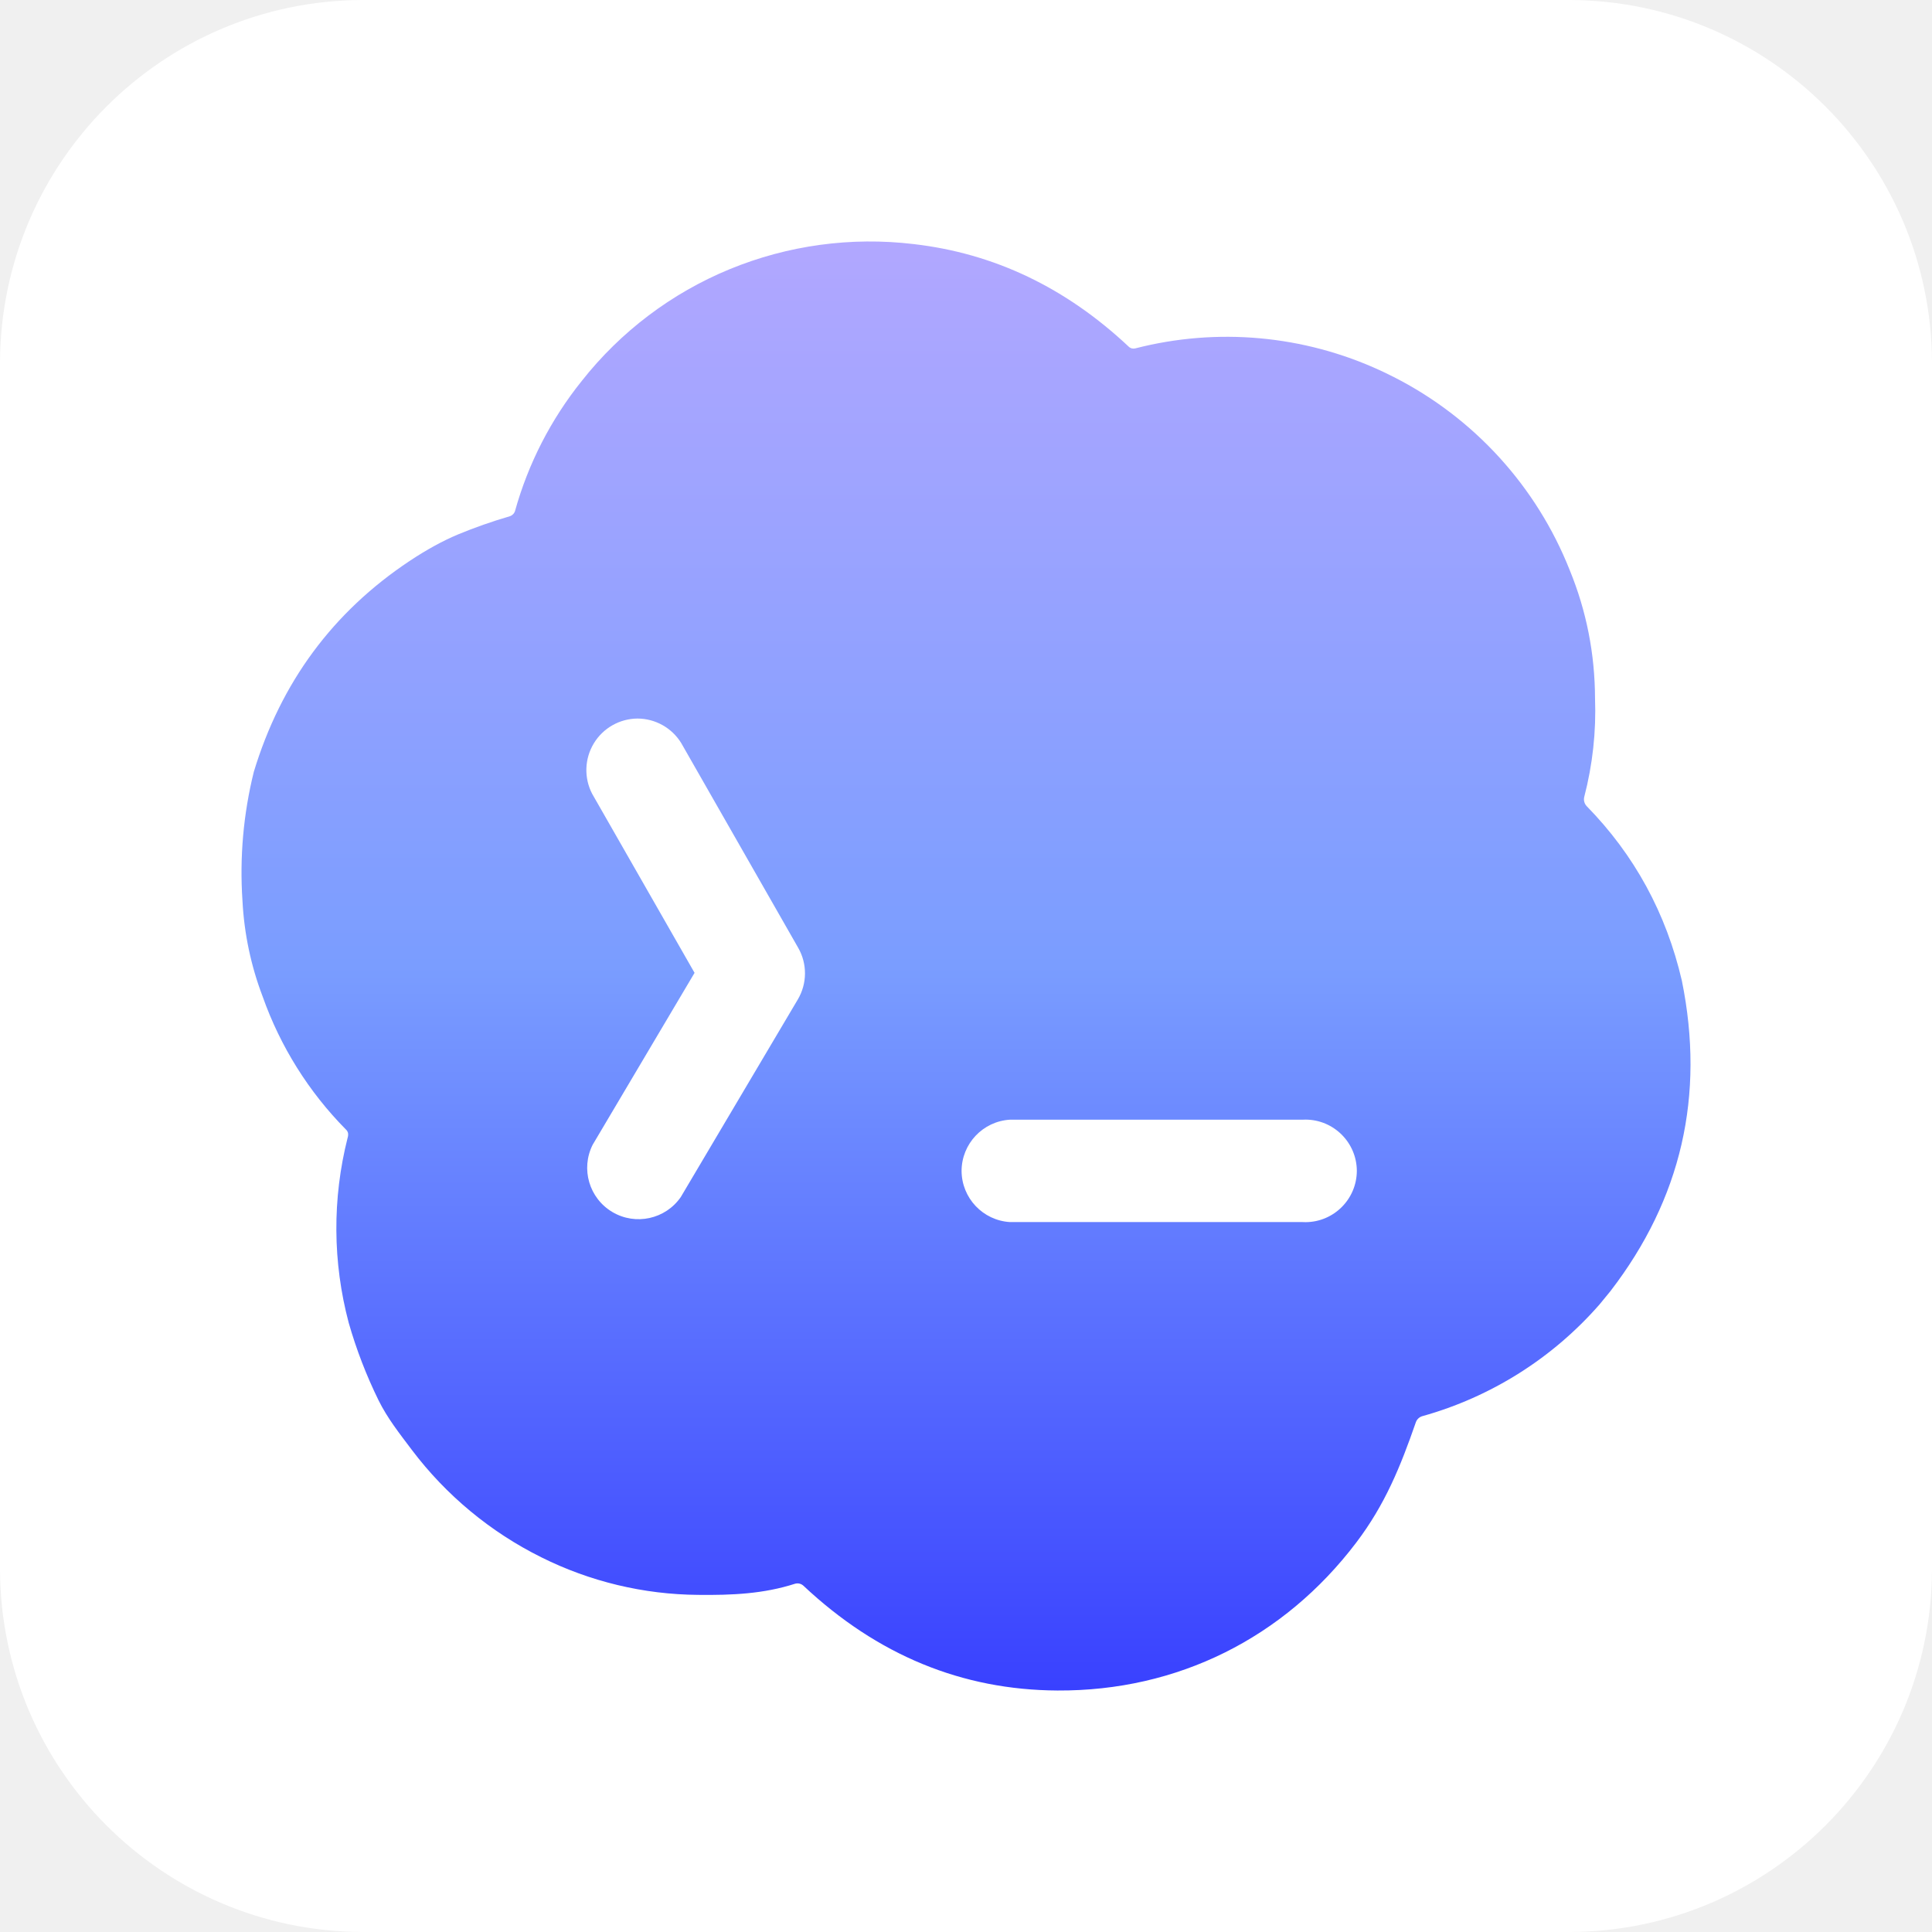
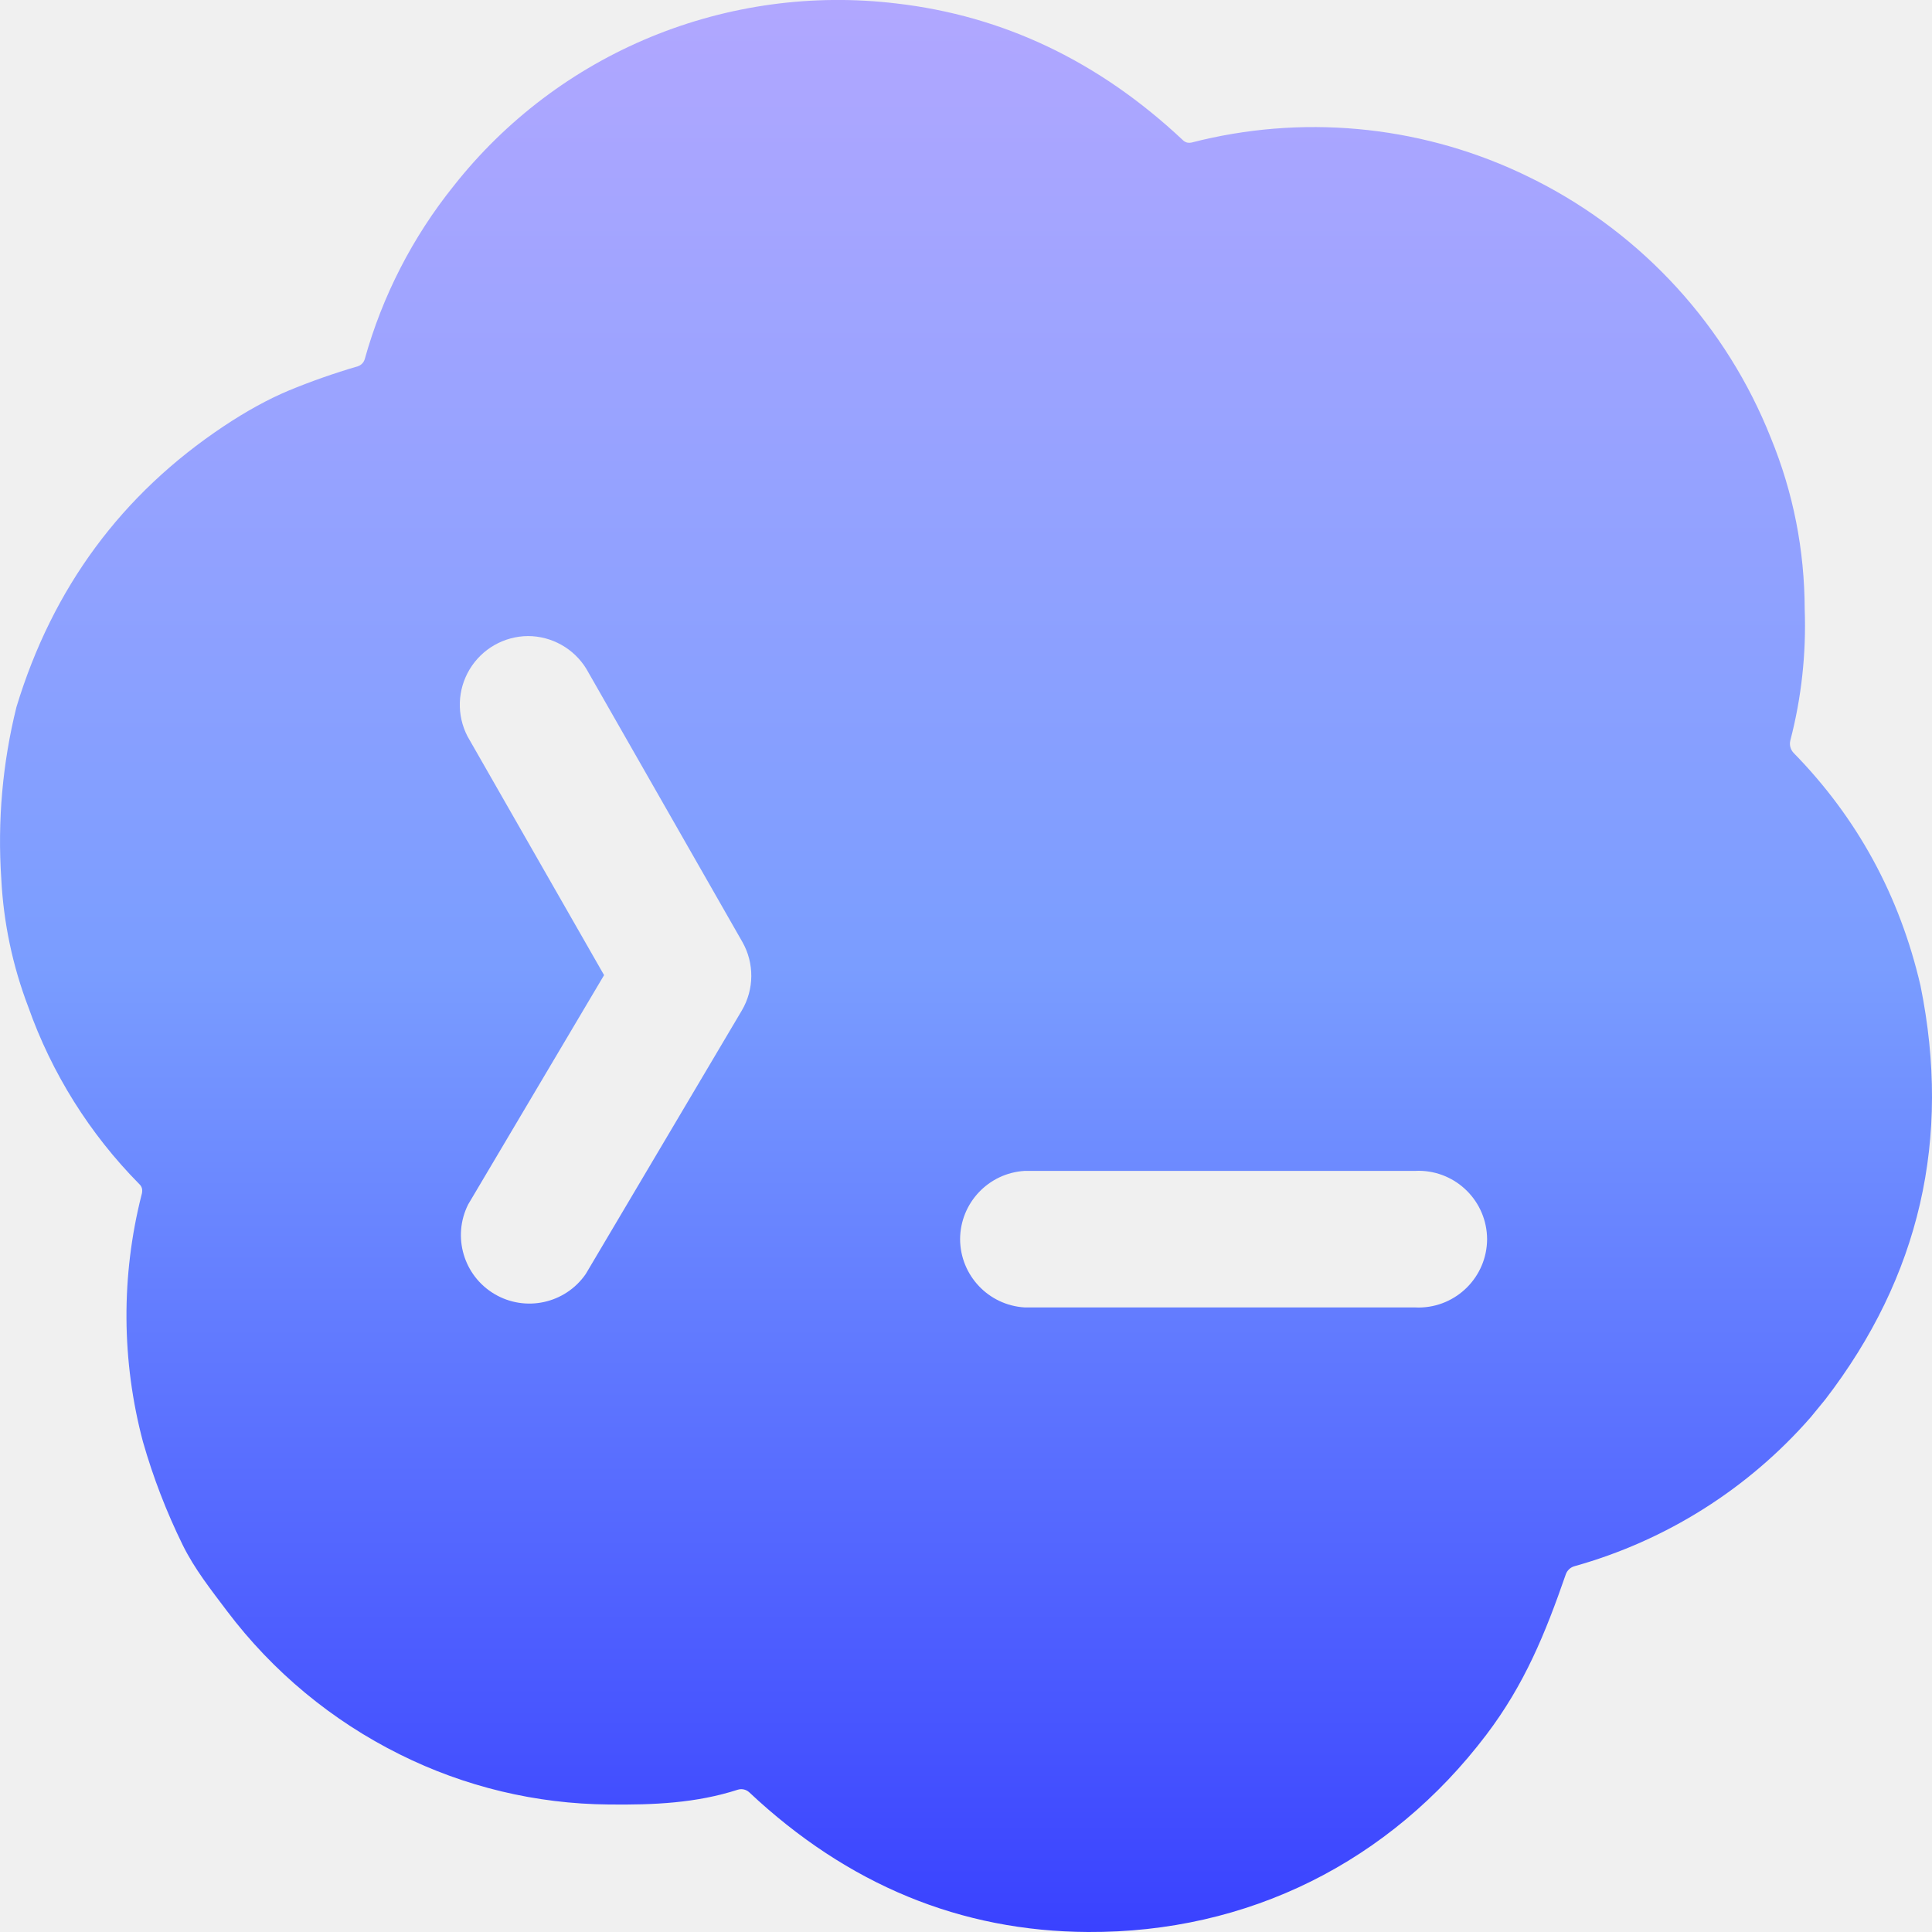
- <svg xmlns="http://www.w3.org/2000/svg" viewBox="0 0 512 512" fill-rule="evenodd" clip-rule="evenodd" stroke-linejoin="round" stroke-miterlimit="2">
-   <g transform="scale(32)">
-     <clipPath id="prefix__a">
-       <path d="M0 0h16v16H0z" />
-     </clipPath>
-     <g clip-path="url(#prefix__a)">
-       <path d="M13.003 0H2.997A3.012 3.012 0 000 2.997v10.006A3.012 3.012 0 002.997 16h10.006A3.012 3.012 0 0016 13.003V2.997A3.012 3.012 0 0013.003 0z" fill="#fff" fill-rule="nonzero" />
-       <path d="M9.064 3.344a4.578 4.578 0 012.285-.312c1 .115 1.891.54 2.673 1.275.01.01.024.017.037.021a.104.104 0 00.043 0 4.556 4.556 0 013.046.275l.047.022.116.057a4.585 4.585 0 012.188 2.399c.209.51.313 1.041.315 1.595.015.412-.03.824-.134 1.223a.124.124 0 00.03.115c.594.607.988 1.33 1.183 2.17.289 1.425-.007 2.71-.887 3.854l-.136.166a4.548 4.548 0 01-2.201 1.388.12.12 0 00-.081.076c-.191.551-.383 1.023-.74 1.494-.9 1.187-2.222 1.846-3.711 1.838-1.187-.006-2.239-.44-3.157-1.302a.109.109 0 00-.105-.024c-.388.125-.78.143-1.204.138a4.438 4.438 0 01-1.945-.466 4.553 4.553 0 01-1.61-1.335c-.152-.202-.303-.392-.414-.617a5.797 5.797 0 01-.37-.961 4.575 4.575 0 01-.014-2.298.133.133 0 00.006-.056.083.083 0 00-.027-.048 4.467 4.467 0 01-1.034-1.651 3.898 3.898 0 01-.251-1.192 5.193 5.193 0 01.141-1.6c.337-1.112.982-1.985 1.933-2.618.212-.141.413-.251.601-.33a6.29 6.29 0 01.646-.227.1.1 0 00.065-.066 4.512 4.512 0 01.829-1.615 4.54 4.54 0 011.837-1.388zm3.482 10.565a.64.64 0 00-.601.636.64.64 0 00.601.636h3.636l.036.001a.64.64 0 00.637-.637.64.64 0 00-.637-.637l-.036.001h-3.636zM8.462 9.23a.64.64 0 00-.543-.304.64.64 0 00-.563.935l1.272 2.224-1.266 2.136a.638.638 0 001.095.649l1.454-2.455a.637.637 0 00.005-.64L8.462 9.23z" fill="url(#prefix___Linear2)" fill-rule="nonzero" transform="scale(.66667)" />
-     </g>
-   </g>
+ <svg xmlns="http://www.w3.org/2000/svg" viewBox="3 3 18 18">
  <defs>
-     <linearGradient id="prefix___Linear2" x1="0" y1="0" x2="1" y2="0" gradientUnits="userSpaceOnUse" gradientTransform="matrix(0 18 -18 0 12 3)">
+     <linearGradient id="codex-fill" x1="0" y1="0" x2="1" y2="0" gradientUnits="userSpaceOnUse" gradientTransform="matrix(0 18 -18 0 12 3)">
      <stop offset="0" stop-color="#b1a7ff" />
      <stop offset=".5" stop-color="#7a9dff" />
      <stop offset="1" stop-color="#3941ff" />
    </linearGradient>
  </defs>
+   <path d="M9.064 3.344a4.578 4.578 0 012.285-.312c1 .115 1.891.54 2.673 1.275.01.01.024.017.037.021a.104.104 0 00.043 0 4.556 4.556 0 013.046.275l.047.022.116.057a4.585 4.585 0 012.188 2.399c.209.51.313 1.041.315 1.595.015.412-.03.824-.134 1.223a.124.124 0 00.03.115c.594.607.988 1.33 1.183 2.17.289 1.425-.007 2.71-.887 3.854l-.136.166a4.548 4.548 0 01-2.201 1.388.12.12 0 00-.081.076c-.191.551-.383 1.023-.74 1.494-.9 1.187-2.222 1.846-3.711 1.838-1.187-.006-2.239-.44-3.157-1.302a.109.109 0 00-.105-.024c-.388.125-.78.143-1.204.138a4.438 4.438 0 01-1.945-.466 4.553 4.553 0 01-1.61-1.335c-.152-.202-.303-.392-.414-.617a5.797 5.797 0 01-.37-.961 4.575 4.575 0 01-.014-2.298.133.133 0 00.006-.056.083.083 0 00-.027-.048 4.467 4.467 0 01-1.034-1.651 3.898 3.898 0 01-.251-1.192 5.193 5.193 0 01.141-1.6c.337-1.112.982-1.985 1.933-2.618.212-.141.413-.251.601-.33a6.29 6.29 0 01.646-.227.1.1 0 00.065-.066 4.512 4.512 0 01.829-1.615 4.54 4.54 0 011.837-1.388zm3.482 10.565a.64.64 0 00-.601.636.64.64 0 00.601.636h3.636l.036.001a.64.64 0 00.637-.637.64.64 0 00-.637-.637l-.036.001h-3.636zM8.462 9.23a.64.64 0 00-.543-.304.64.64 0 00-.563.935l1.272 2.224-1.266 2.136a.638.638 0 001.095.649l1.454-2.455a.637.637 0 00.005-.64L8.462 9.23z" fill="url(#codex-fill)" fill-rule="nonzero" />
</svg>
